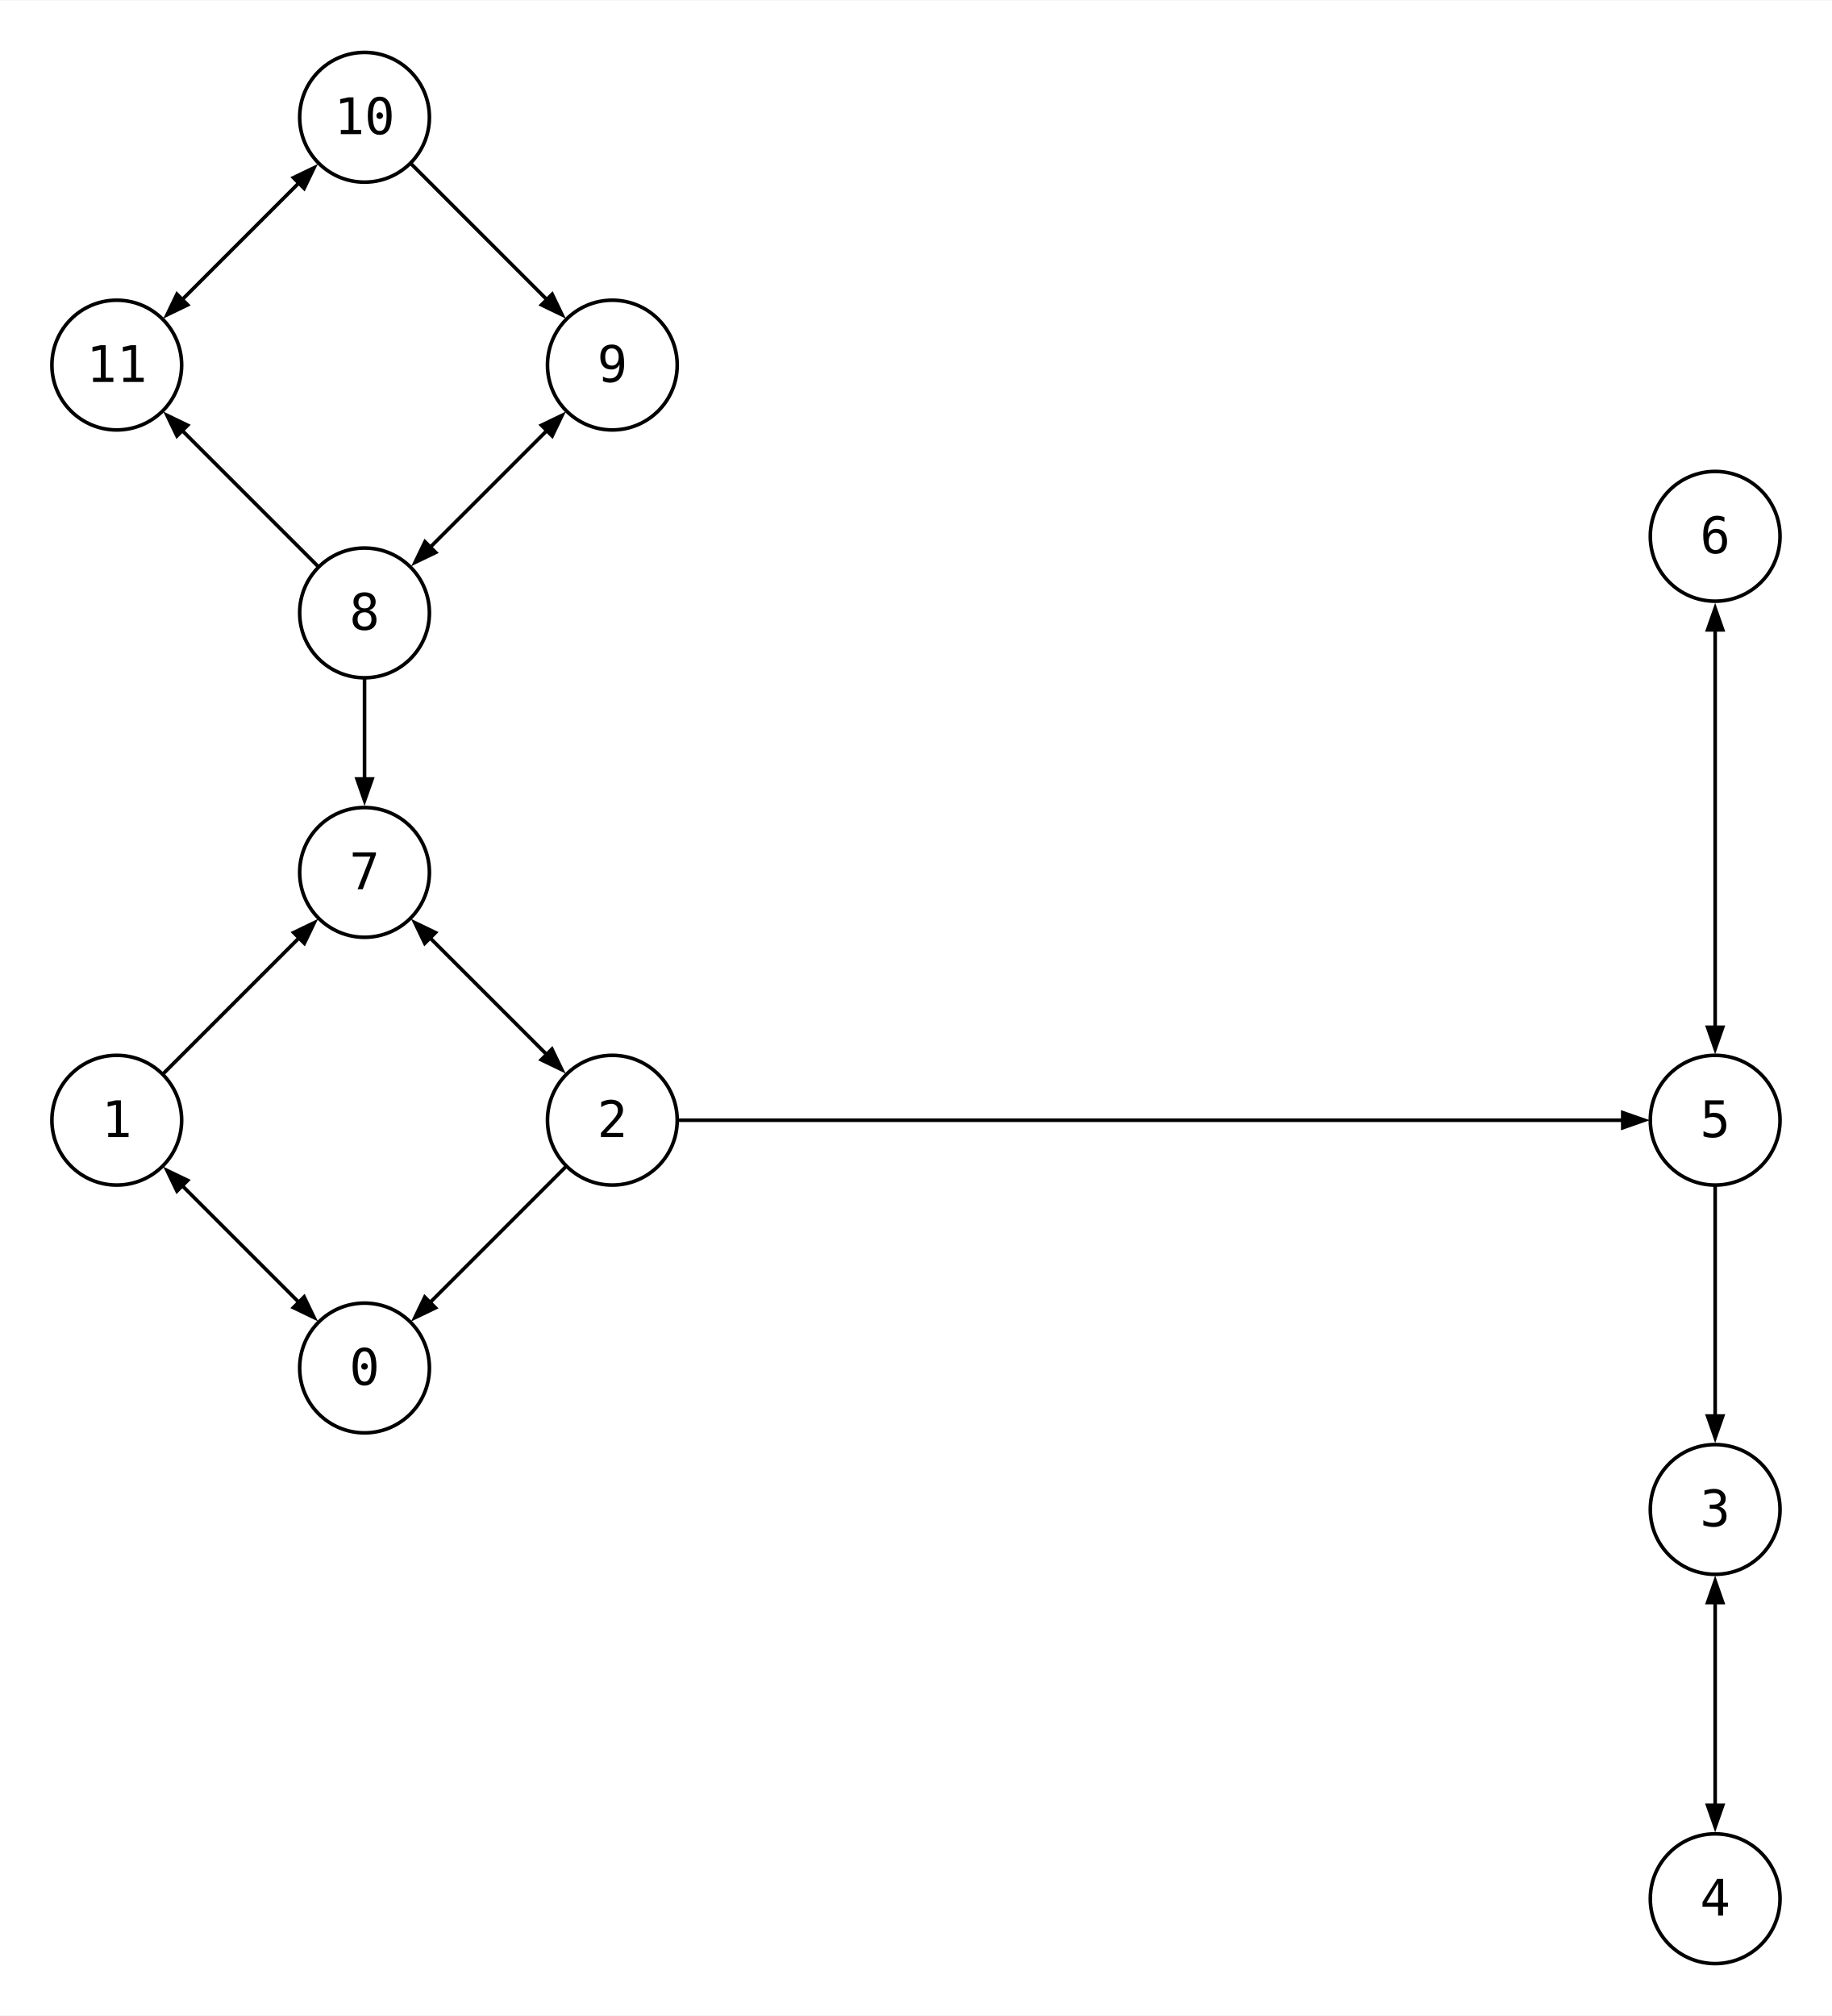
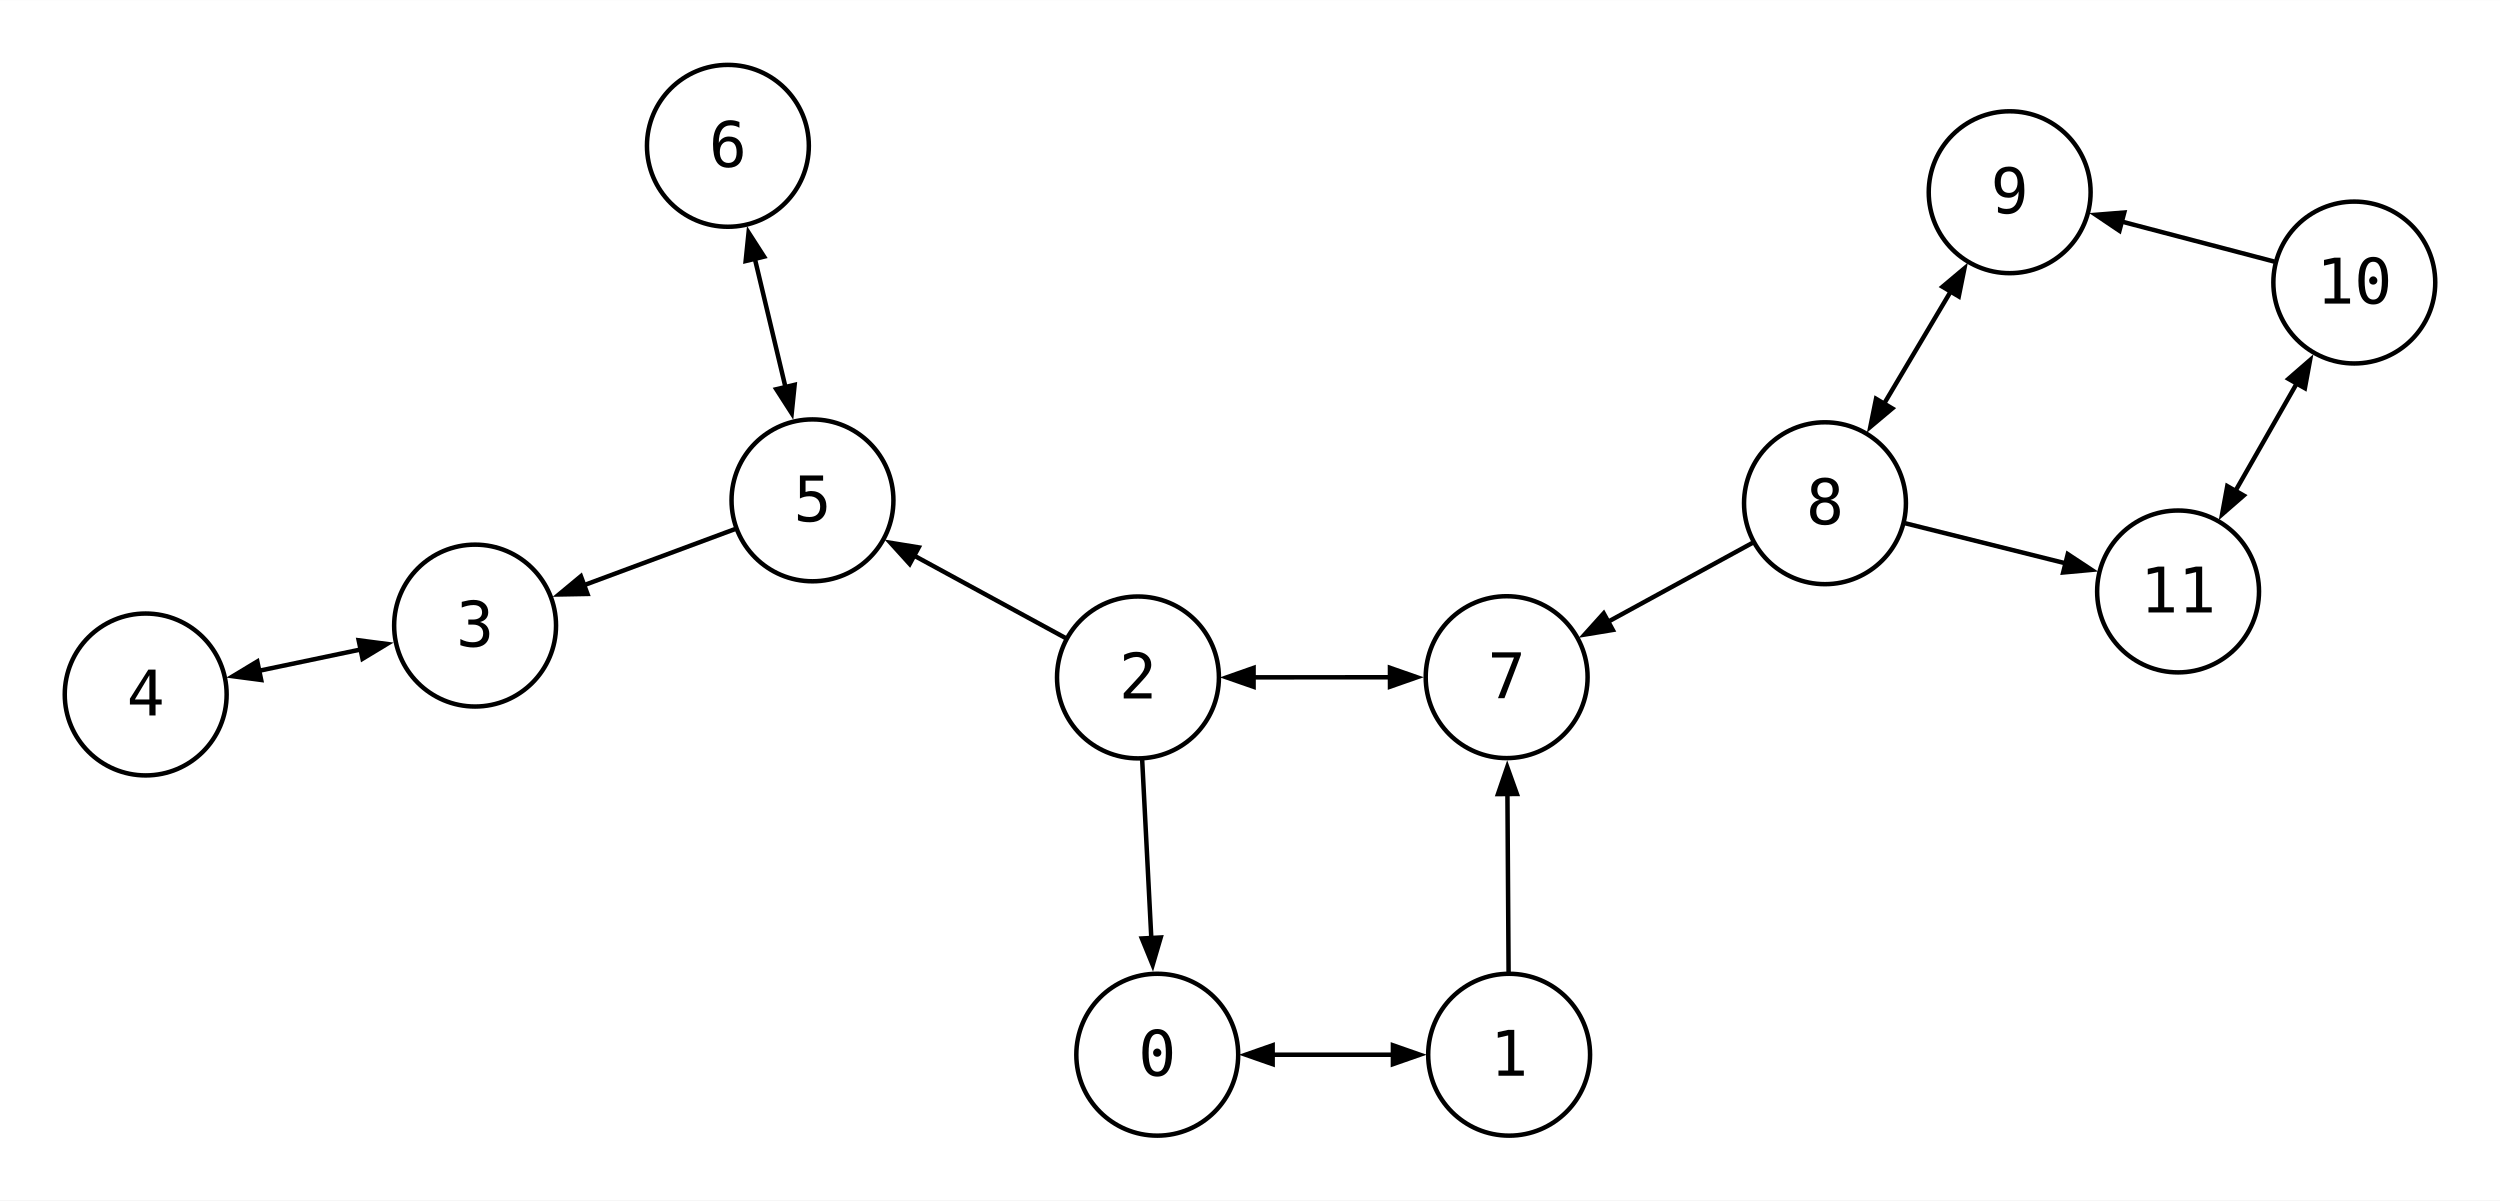
- <svg xmlns="http://www.w3.org/2000/svg" width="508pt" height="559pt" viewBox="0.00 0.00 508.31 559.06">
-   <g id="graph0" class="graph" transform="scale(1 1) rotate(0) translate(14.4 544.66)">
-     <polygon fill="white" stroke="none" points="-14.4,14.4 -14.4,-544.66 493.91,-544.66 493.91,14.4 -14.4,14.4" />
+ <svg xmlns="http://www.w3.org/2000/svg" width="556pt" height="267pt" viewBox="0.00 0.00 555.95 266.92">
+   <g id="graph0" class="graph" transform="scale(1 1) rotate(0) translate(14.4 252.52)">
+     <polygon fill="white" stroke="none" points="-14.4,14.4 -14.4,-252.52 541.55,-252.52 541.55,14.4 -14.4,14.4" />
    <g id="node1" class="node">
-       <ellipse fill="none" stroke="black" cx="86.75" cy="-165.25" rx="18" ry="18" />
-       <text text-anchor="middle" x="86.75" y="-160.57" font-family="monospace" font-size="14.00">0</text>
+       <ellipse fill="none" stroke="black" cx="242.95" cy="-18" rx="18" ry="18" />
+       <text text-anchor="middle" x="242.95" y="-13.33" font-family="monospace" font-size="14.00">0</text>
    </g>
    <g id="node2" class="node">
-       <ellipse fill="none" stroke="black" cx="18" cy="-234" rx="18" ry="18" />
-       <text text-anchor="middle" x="18" y="-229.32" font-family="monospace" font-size="14.00">1</text>
+       <ellipse fill="none" stroke="black" cx="321.2" cy="-18" rx="18" ry="18" />
+       <text text-anchor="middle" x="321.2" y="-13.32" font-family="monospace" font-size="14.00">1</text>
    </g>
    <g id="edge1" class="edge">
-       <path fill="none" stroke="black" d="M68.63,-183.37C58.61,-193.39 46.2,-205.8 36.17,-215.83" />
-       <polygon fill="black" stroke="black" points="69.99,-184.98 72.75,-179.25 67.02,-182.01 69.99,-184.98" />
-       <polygon fill="black" stroke="black" points="34.7,-214.33 31.94,-220.06 37.67,-217.3 34.7,-214.33" />
+       <path fill="none" stroke="black" d="M268.54,-18C277.21,-18 286.89,-18 295.56,-18" />
+       <polygon fill="black" stroke="black" points="268.61,-15.9 262.61,-18 268.61,-20.1 268.61,-15.9" />
+       <polygon fill="black" stroke="black" points="295.36,-20.1 301.36,-18 295.36,-15.9 295.36,-20.1" />
    </g>
    <g id="node3" class="node">
-       <ellipse fill="none" stroke="black" cx="86.75" cy="-302.75" rx="18" ry="18" />
-       <text text-anchor="middle" x="86.75" y="-298.08" font-family="monospace" font-size="14.00">7</text>
+       <ellipse fill="none" stroke="black" cx="320.65" cy="-101.96" rx="18" ry="18" />
+       <text text-anchor="middle" x="320.65" y="-97.28" font-family="monospace" font-size="14.00">7</text>
    </g>
    <g id="edge2" class="edge">
-       <path fill="none" stroke="black" d="M30.93,-246.93C41.59,-257.59 56.83,-272.83 68.7,-284.7" />
-       <polygon fill="black" stroke="black" points="67.08,-286.05 72.81,-288.81 70.05,-283.08 67.08,-286.05" />
+       <path fill="none" stroke="black" d="M321.08,-36.22C321,-47.91 320.9,-63.27 320.82,-76.2" />
+       <polygon fill="black" stroke="black" points="318.72,-75.96 320.78,-81.97 322.92,-75.99 318.72,-75.96" />
    </g>
    <g id="node4" class="node">
-       <ellipse fill="none" stroke="black" cx="155.51" cy="-234" rx="18" ry="18" />
-       <text text-anchor="middle" x="155.51" y="-229.32" font-family="monospace" font-size="14.00">2</text>
+       <ellipse fill="none" stroke="black" cx="238.66" cy="-101.9" rx="18" ry="18" />
+       <text text-anchor="middle" x="238.66" y="-97.22" font-family="monospace" font-size="14.00">2</text>
    </g>
    <g id="edge3" class="edge">
-       <path fill="none" stroke="black" d="M142.58,-221.07C131.92,-210.41 116.68,-195.17 104.81,-183.3" />
-       <polygon fill="black" stroke="black" points="106.43,-181.95 100.7,-179.19 103.46,-184.92 106.43,-181.95" />
+       <path fill="none" stroke="black" d="M239.59,-83.69C240.19,-72.01 240.98,-56.66 241.64,-43.74" />
+       <polygon fill="black" stroke="black" points="243.72,-44.07 241.93,-37.97 239.53,-43.85 243.72,-44.07" />
    </g>
    <g id="edge5" class="edge">
-       <path fill="none" stroke="black" d="M137.39,-252.12C127.37,-262.14 114.95,-274.56 104.92,-284.59" />
-       <polygon fill="black" stroke="black" points="138.75,-253.73 141.51,-248 135.78,-250.76 138.75,-253.73" />
-       <polygon fill="black" stroke="black" points="103.46,-283.08 100.7,-288.81 106.43,-286.05 103.46,-283.08" />
+       <path fill="none" stroke="black" d="M264.19,-101.92C273.91,-101.92 284.98,-101.93 294.73,-101.94" />
+       <polygon fill="black" stroke="black" points="264.37,-99.82 258.37,-101.91 264.37,-104.02 264.37,-99.82" />
+       <polygon fill="black" stroke="black" points="294.7,-104.04 300.71,-101.94 294.71,-99.84 294.7,-104.04" />
    </g>
    <g id="node5" class="node">
-       <ellipse fill="none" stroke="black" cx="461.51" cy="-234" rx="18" ry="18" />
-       <text text-anchor="middle" x="461.51" y="-229.32" font-family="monospace" font-size="14.00">5</text>
+       <ellipse fill="none" stroke="black" cx="166.28" cy="-141.28" rx="18" ry="18" />
+       <text text-anchor="middle" x="166.28" y="-136.61" font-family="monospace" font-size="14.00">5</text>
    </g>
    <g id="edge4" class="edge">
-       <path fill="none" stroke="black" d="M173.74,-234C225.93,-234 376.06,-234 436.18,-234" />
-       <polygon fill="black" stroke="black" points="435.87,-236.1 441.87,-234 435.87,-231.9 435.87,-236.1" />
+       <path fill="none" stroke="black" d="M222.6,-110.64C212.67,-116.04 199.77,-123.06 188.82,-129.02" />
+       <polygon fill="black" stroke="black" points="187.9,-127.13 183.63,-131.84 189.9,-130.82 187.9,-127.13" />
    </g>
    <g id="node6" class="node">
-       <ellipse fill="none" stroke="black" cx="461.51" cy="-126" rx="18" ry="18" />
-       <text text-anchor="middle" x="461.51" y="-121.33" font-family="monospace" font-size="14.00">3</text>
+       <ellipse fill="none" stroke="black" cx="91.25" cy="-113.43" rx="18" ry="18" />
+       <text text-anchor="middle" x="91.25" y="-108.76" font-family="monospace" font-size="14.00">3</text>
    </g>
    <g id="edge7" class="edge">
-       <path fill="none" stroke="black" d="M461.51,-215.68C461.51,-198.15 461.51,-171.53 461.51,-151.85" />
-       <polygon fill="black" stroke="black" points="463.61,-151.92 461.51,-145.92 459.41,-151.92 463.61,-151.92" />
+       <path fill="none" stroke="black" d="M149.26,-134.97C139.25,-131.25 126.45,-126.5 115.42,-122.4" />
+       <polygon fill="black" stroke="black" points="116.24,-120.47 109.89,-120.35 114.78,-124.41 116.24,-120.47" />
    </g>
    <g id="node8" class="node">
-       <ellipse fill="none" stroke="black" cx="461.51" cy="-396" rx="18" ry="18" />
-       <text text-anchor="middle" x="461.51" y="-391.32" font-family="monospace" font-size="14.00">6</text>
+       <ellipse fill="none" stroke="black" cx="147.47" cy="-220.12" rx="18" ry="18" />
+       <text text-anchor="middle" x="147.47" y="-215.44" font-family="monospace" font-size="14.00">6</text>
    </g>
    <g id="edge8" class="edge">
-       <path fill="none" stroke="black" d="M461.51,-259.7C461.51,-289.98 461.51,-340.01 461.51,-370.3" />
-       <polygon fill="black" stroke="black" points="463.61,-259.78 461.51,-253.78 459.41,-259.78 463.61,-259.78" />
-       <polygon fill="black" stroke="black" points="459.41,-370.04 461.51,-376.04 463.61,-370.04 459.41,-370.04" />
+       <path fill="none" stroke="black" d="M160.34,-166.17C158.13,-175.43 155.63,-185.93 153.42,-195.19" />
+       <polygon fill="black" stroke="black" points="162.31,-166.97 161.66,-160.65 158.23,-165.99 162.31,-166.97" />
+       <polygon fill="black" stroke="black" points="151.42,-194.5 152.07,-200.83 155.51,-195.48 151.42,-194.5" />
    </g>
    <g id="node7" class="node">
-       <ellipse fill="none" stroke="black" cx="461.51" cy="-18" rx="18" ry="18" />
-       <text text-anchor="middle" x="461.51" y="-13.32" font-family="monospace" font-size="14.00">4</text>
+       <ellipse fill="none" stroke="black" cx="18" cy="-98.11" rx="18" ry="18" />
+       <text text-anchor="middle" x="18" y="-93.44" font-family="monospace" font-size="14.00">4</text>
    </g>
    <g id="edge6" class="edge">
-       <path fill="none" stroke="black" d="M461.51,-100.25C461.51,-83.2 461.51,-60.92 461.51,-43.85" />
-       <polygon fill="black" stroke="black" points="459.41,-100.17 461.51,-106.17 463.61,-100.17 459.41,-100.17" />
-       <polygon fill="black" stroke="black" points="463.61,-43.92 461.51,-37.92 459.41,-43.92 463.61,-43.92" />
+       <path fill="none" stroke="black" d="M65.88,-108.13C58.47,-106.58 50.38,-104.89 43,-103.34" />
+       <polygon fill="black" stroke="black" points="65.36,-110.16 71.66,-109.34 66.22,-106.05 65.36,-110.16" />
+       <polygon fill="black" stroke="black" points="43.68,-101.34 37.38,-102.17 42.82,-105.45 43.68,-101.34" />
    </g>
    <g id="node9" class="node">
-       <ellipse fill="none" stroke="black" cx="86.75" cy="-374.75" rx="18" ry="18" />
-       <text text-anchor="middle" x="86.75" y="-370.08" font-family="monospace" font-size="14.00">8</text>
+       <ellipse fill="none" stroke="black" cx="391.44" cy="-140.64" rx="18" ry="18" />
+       <text text-anchor="middle" x="391.44" y="-135.96" font-family="monospace" font-size="14.00">8</text>
    </g>
    <g id="edge9" class="edge">
-       <path fill="none" stroke="black" d="M86.75,-356.59C86.75,-348.12 86.75,-337.9 86.75,-328.65" />
-       <polygon fill="black" stroke="black" points="88.86,-328.68 86.75,-322.68 84.66,-328.68 88.86,-328.68" />
+       <path fill="none" stroke="black" d="M375.38,-131.86C365.87,-126.67 353.69,-120.01 343.23,-114.3" />
+       <polygon fill="black" stroke="black" points="344.25,-112.46 337.98,-111.43 342.23,-116.15 344.25,-112.46" />
    </g>
    <g id="node10" class="node">
-       <ellipse fill="none" stroke="black" cx="18" cy="-443.51" rx="18" ry="18" />
-       <text text-anchor="middle" x="18" y="-438.83" font-family="monospace" font-size="14.00">11</text>
+       <ellipse fill="none" stroke="black" cx="469.96" cy="-121.02" rx="18" ry="18" />
+       <text text-anchor="middle" x="469.96" y="-116.35" font-family="monospace" font-size="14.00">11</text>
    </g>
    <g id="edge10" class="edge">
-       <path fill="none" stroke="black" d="M73.82,-387.69C63.16,-398.35 47.92,-413.59 36.06,-425.45" />
-       <polygon fill="black" stroke="black" points="34.7,-423.84 31.94,-429.57 37.67,-426.81 34.7,-423.84" />
+       <path fill="none" stroke="black" d="M409.26,-136.19C419.9,-133.53 433.57,-130.11 445.25,-127.2" />
+       <polygon fill="black" stroke="black" points="445.43,-129.32 450.74,-125.82 444.41,-125.24 445.43,-129.32" />
    </g>
    <g id="node11" class="node">
-       <ellipse fill="none" stroke="black" cx="155.51" cy="-443.51" rx="18" ry="18" />
-       <text text-anchor="middle" x="155.51" y="-438.83" font-family="monospace" font-size="14.00">9</text>
+       <ellipse fill="none" stroke="black" cx="432.51" cy="-209.8" rx="18" ry="18" />
+       <text text-anchor="middle" x="432.51" y="-205.12" font-family="monospace" font-size="14.00">9</text>
    </g>
    <g id="edge11" class="edge">
-       <path fill="none" stroke="black" d="M104.88,-392.88C114.9,-402.9 127.31,-415.31 137.34,-425.34" />
-       <polygon fill="black" stroke="black" points="106.49,-391.52 100.76,-388.76 103.52,-394.49 106.49,-391.52" />
-       <polygon fill="black" stroke="black" points="135.84,-426.81 141.57,-429.57 138.81,-423.84 135.84,-426.81" />
+       <path fill="none" stroke="black" d="M404.58,-162.77C409.32,-170.75 414.67,-179.77 419.41,-187.75" />
+       <polygon fill="black" stroke="black" points="406.4,-161.72 401.53,-157.63 402.79,-163.86 406.4,-161.72" />
+       <polygon fill="black" stroke="black" points="417.58,-188.78 422.45,-192.87 421.19,-186.63 417.58,-188.78" />
    </g>
    <g id="node12" class="node">
-       <ellipse fill="none" stroke="black" cx="86.75" cy="-512.26" rx="18" ry="18" />
-       <text text-anchor="middle" x="86.75" y="-507.59" font-family="monospace" font-size="14.00">10</text>
+       <ellipse fill="none" stroke="black" cx="509.15" cy="-189.72" rx="18" ry="18" />
+       <text text-anchor="middle" x="509.15" y="-185.04" font-family="monospace" font-size="14.00">10</text>
    </g>
    <g id="edge13" class="edge">
-       <path fill="none" stroke="black" d="M68.63,-494.14C58.61,-484.12 46.2,-471.71 36.17,-461.68" />
-       <polygon fill="black" stroke="black" points="67.02,-495.5 72.75,-498.26 69.99,-492.53 67.02,-495.5" />
-       <polygon fill="black" stroke="black" points="37.67,-460.21 31.94,-457.45 34.7,-463.18 37.67,-460.21" />
+       <path fill="none" stroke="black" d="M496.47,-167.49C492.02,-159.69 487.02,-150.94 482.58,-143.14" />
+       <polygon fill="black" stroke="black" points="494.51,-168.3 499.31,-172.47 498.16,-166.22 494.51,-168.3" />
+       <polygon fill="black" stroke="black" points="484.55,-142.36 479.75,-138.18 480.9,-144.44 484.55,-142.36" />
    </g>
    <g id="edge12" class="edge">
-       <path fill="none" stroke="black" d="M99.69,-499.33C110.35,-488.67 125.59,-473.43 137.45,-461.57" />
-       <polygon fill="black" stroke="black" points="138.81,-463.18 141.57,-457.45 135.84,-460.21 138.81,-463.18" />
+       <path fill="none" stroke="black" d="M491.37,-194.37C481.22,-197.04 468.33,-200.41 457.2,-203.33" />
+       <polygon fill="black" stroke="black" points="456.92,-201.23 451.65,-204.78 457.99,-205.29 456.92,-201.23" />
    </g>
  </g>
</svg>
